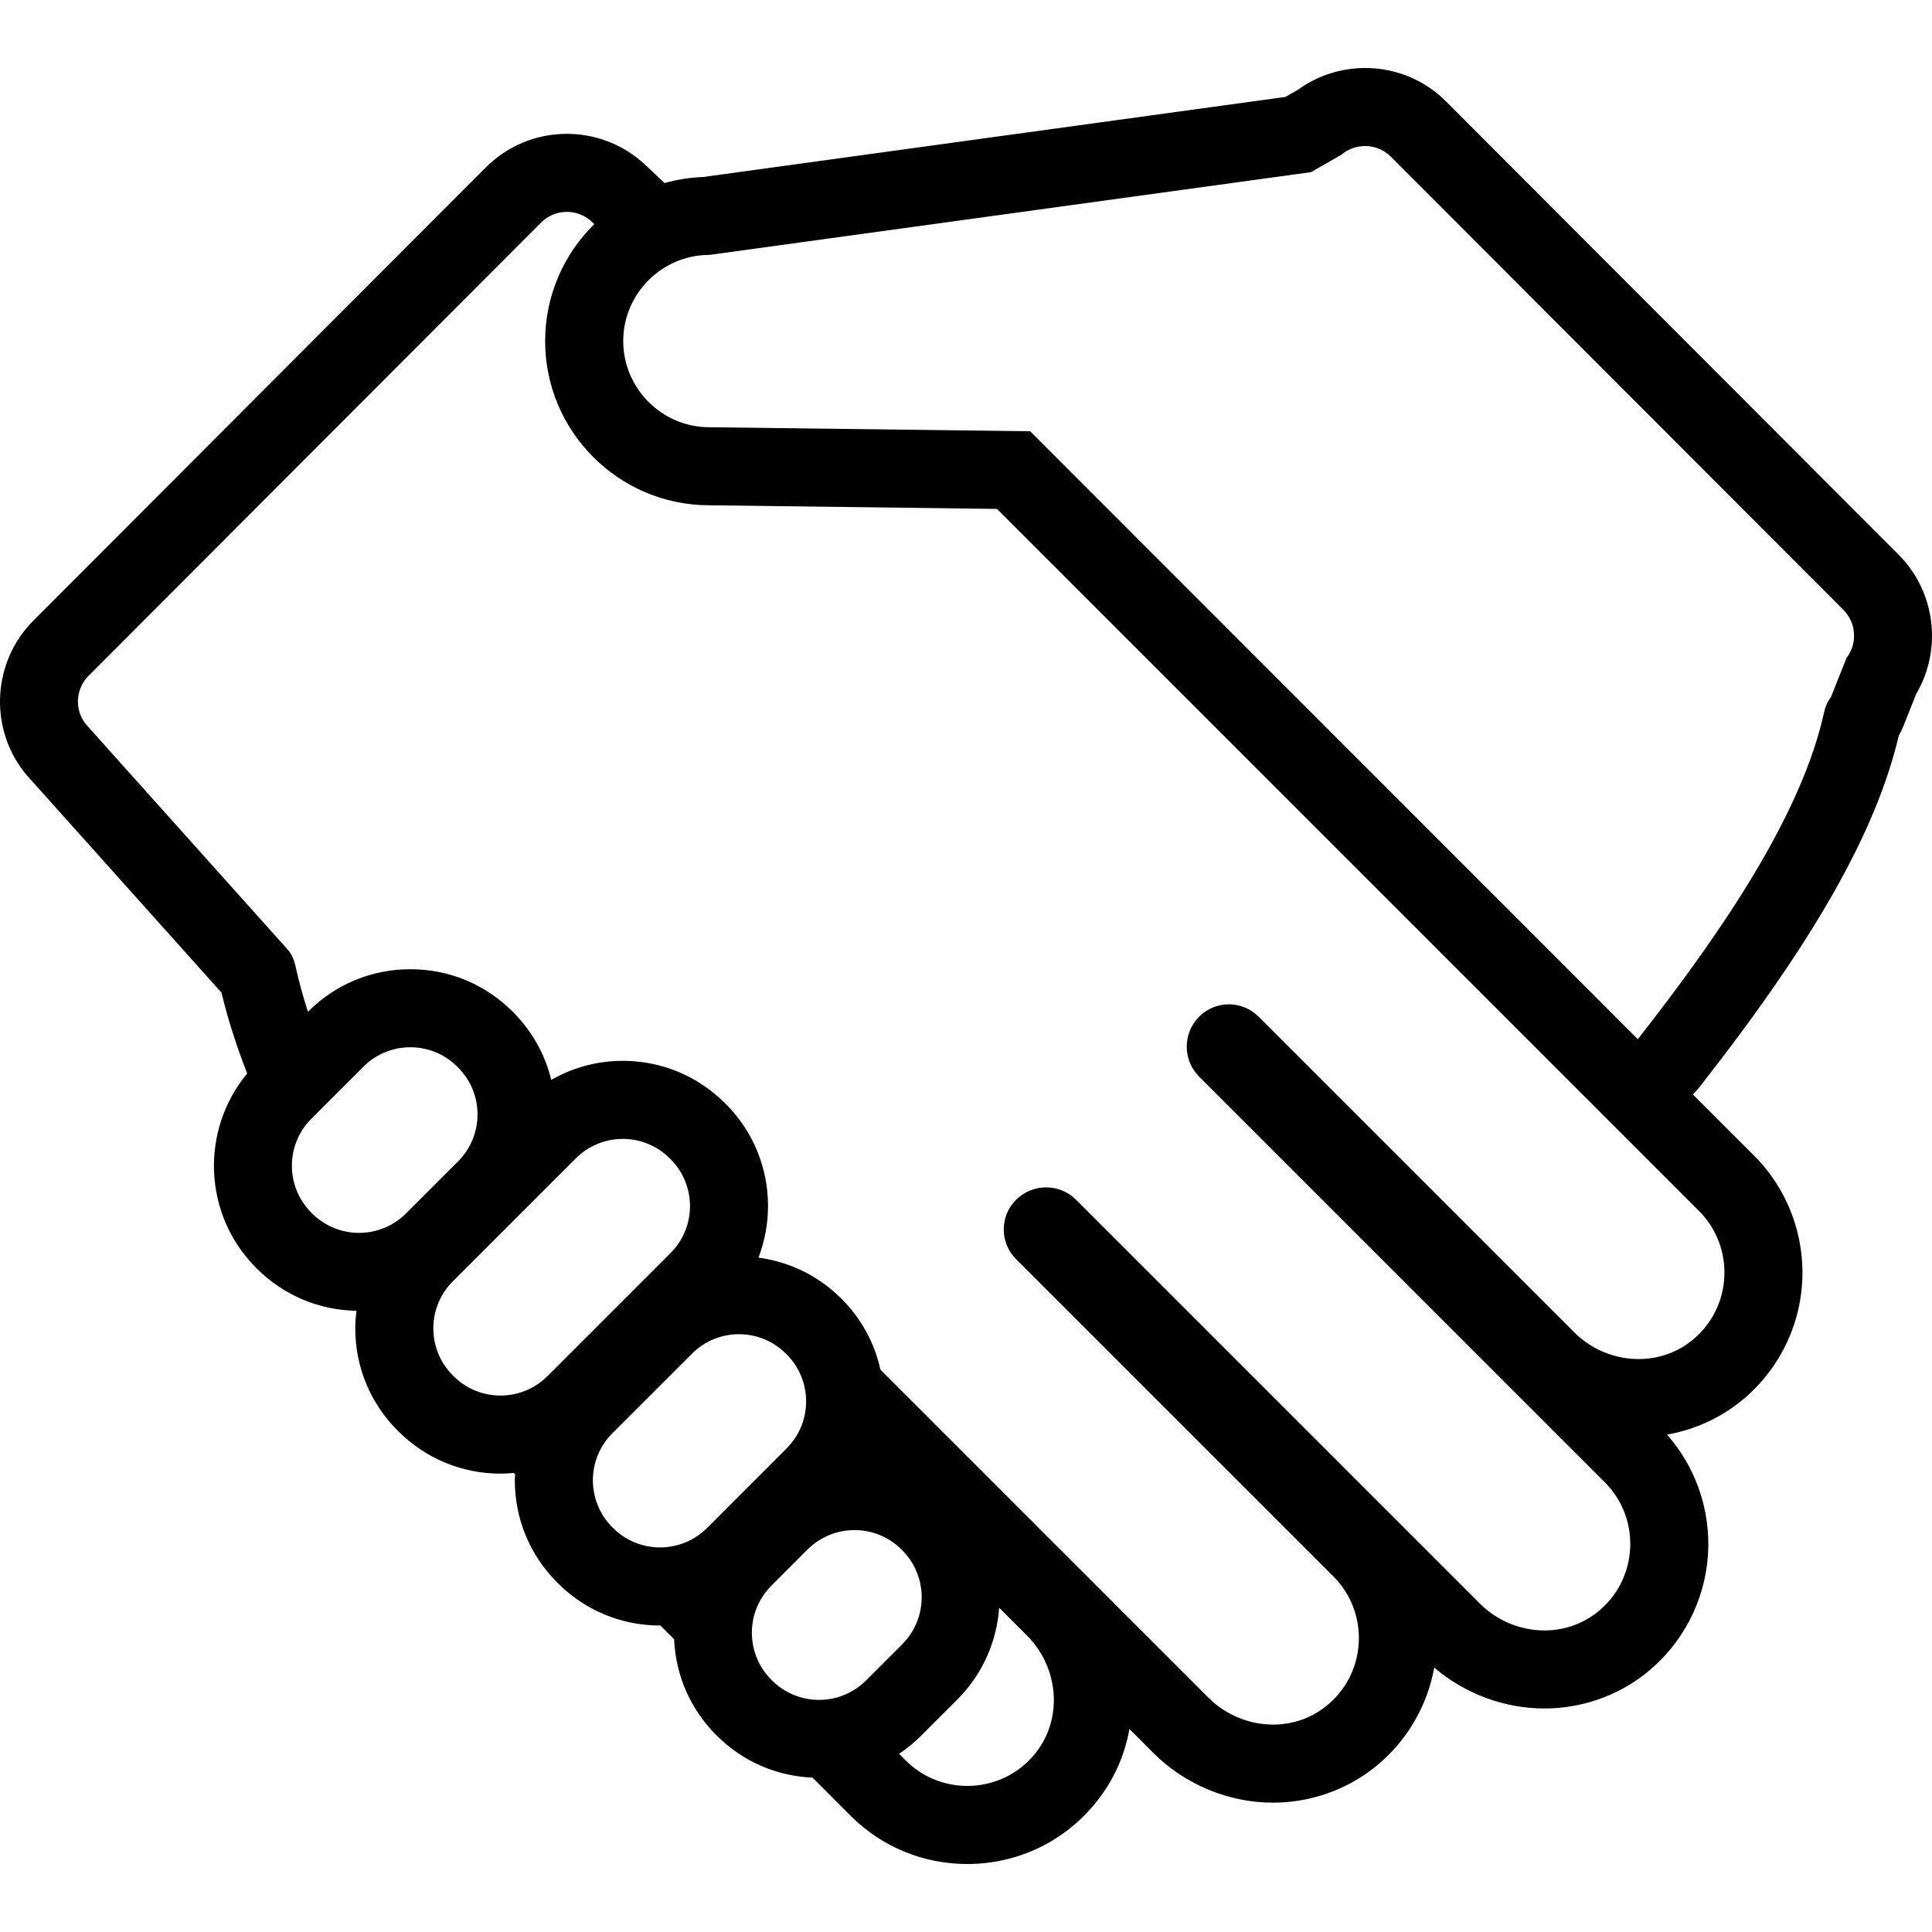
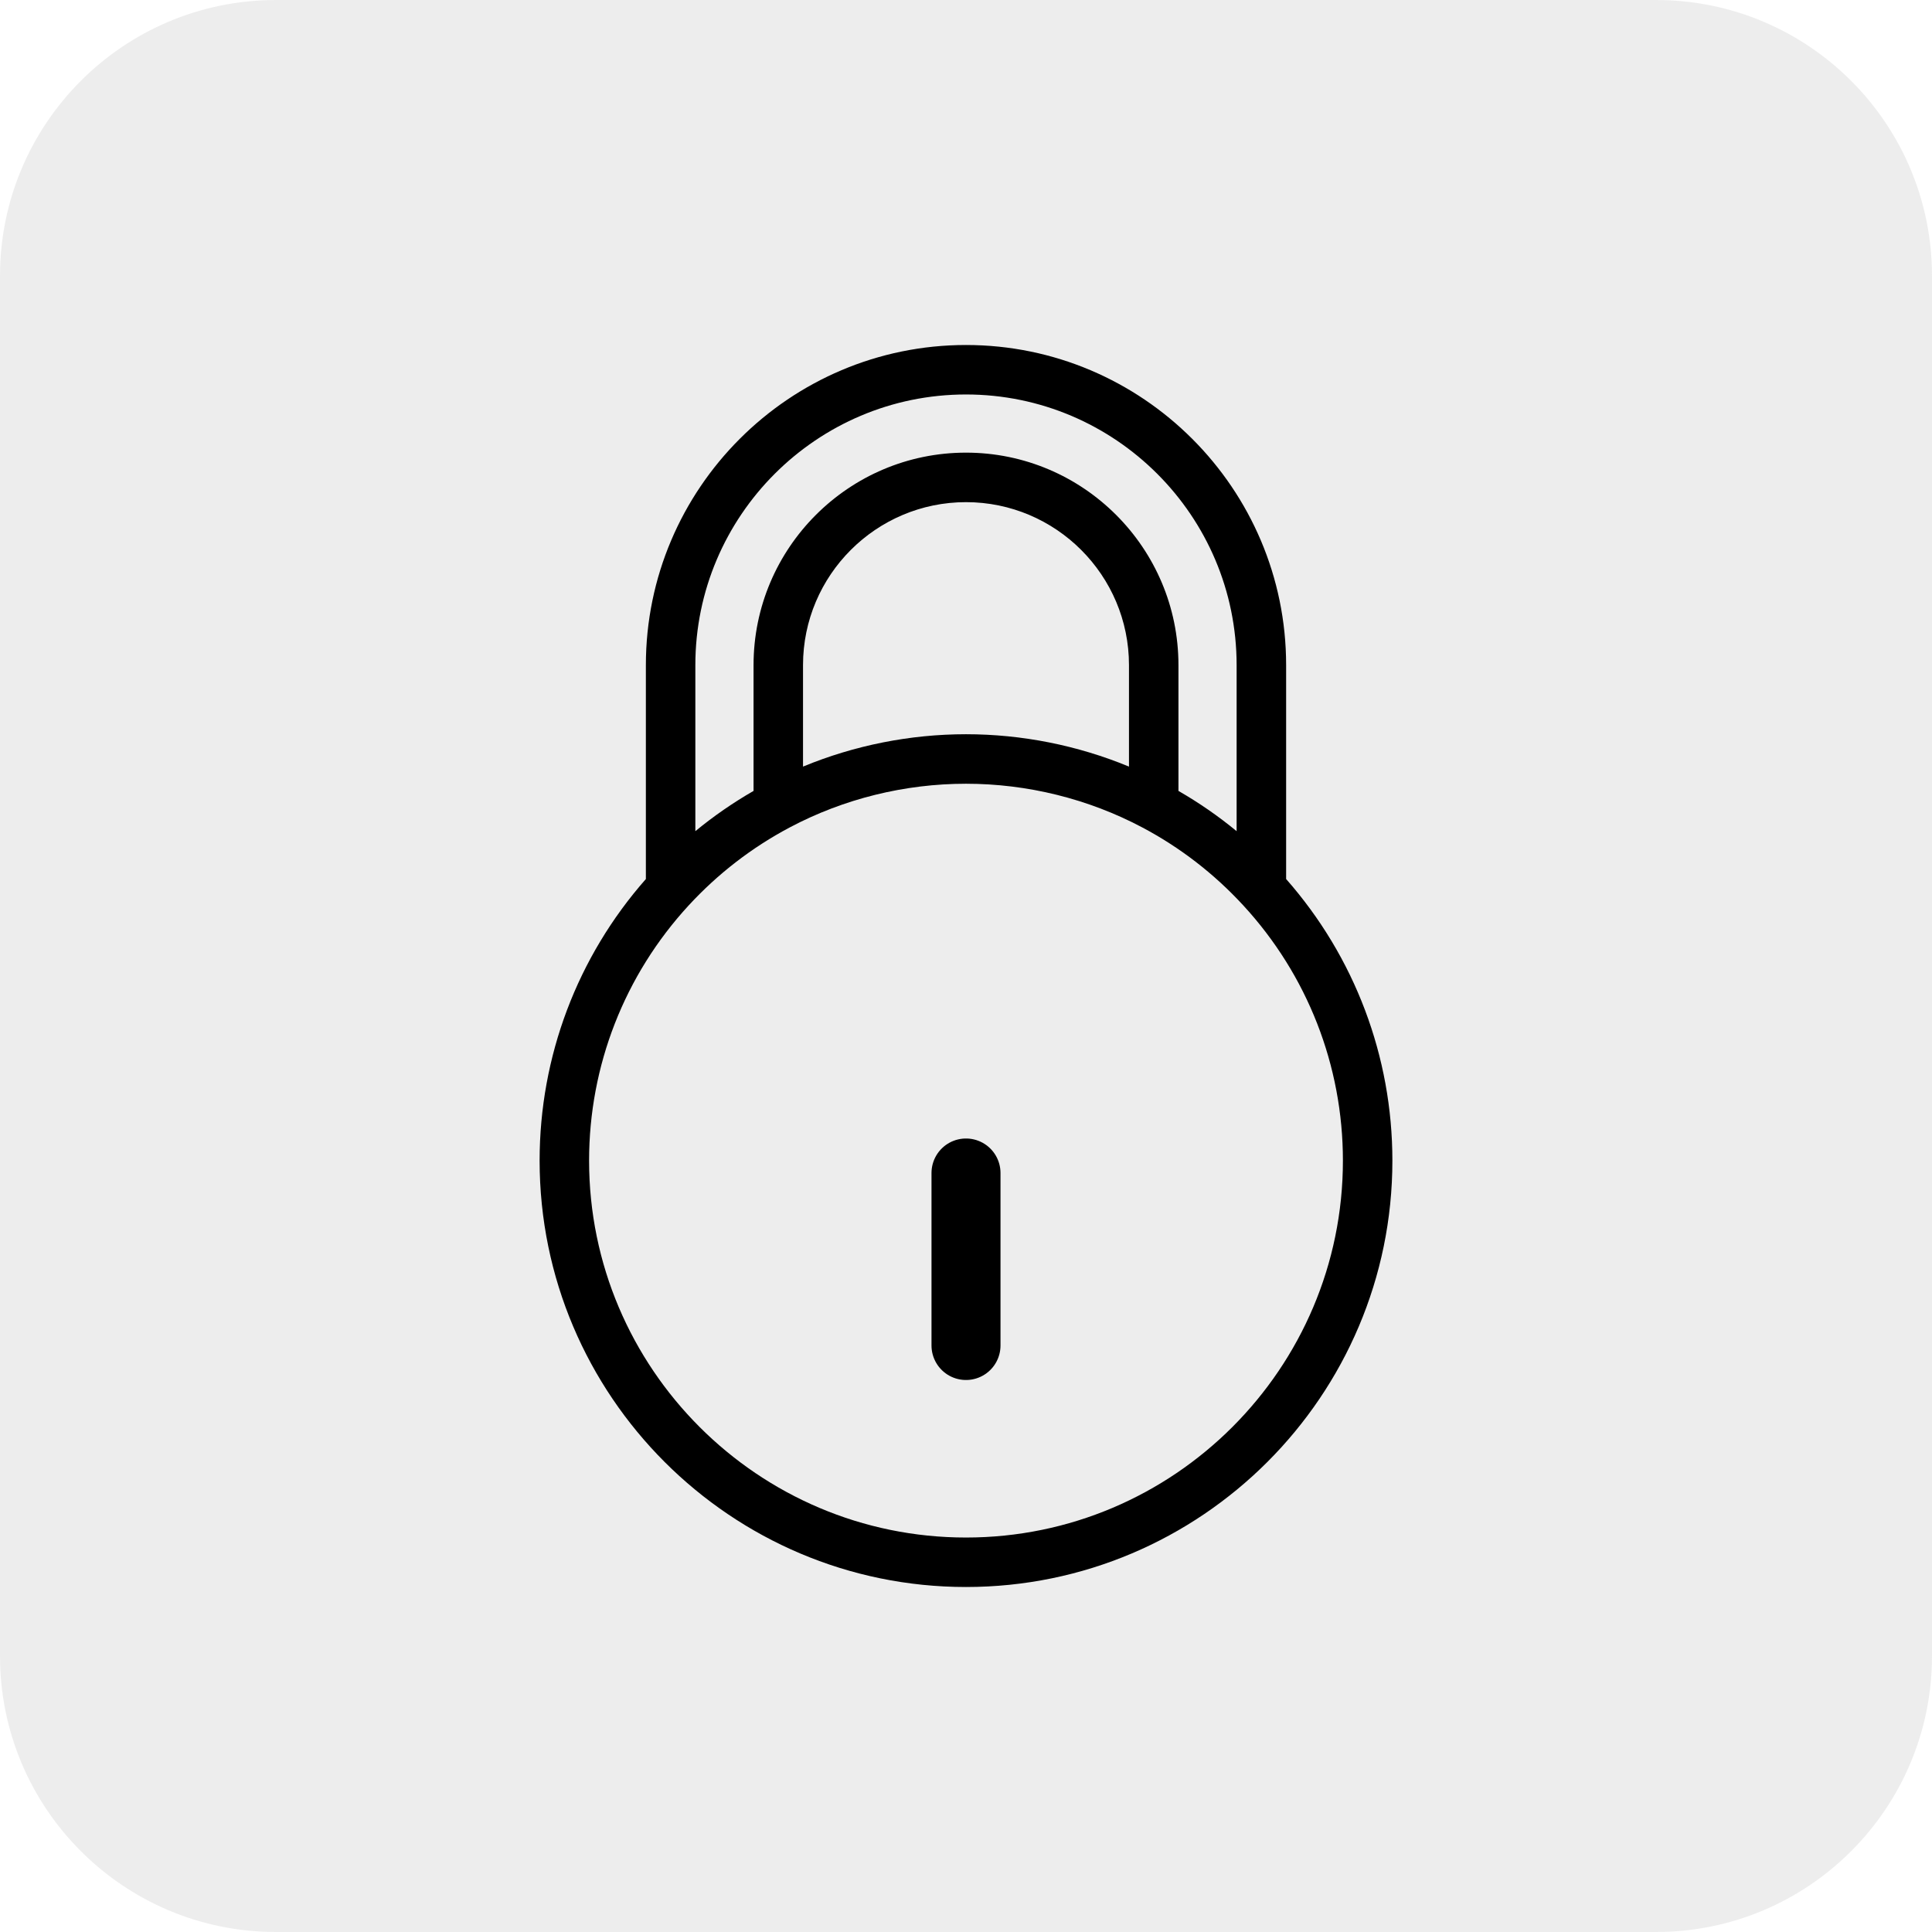
- <svg xmlns="http://www.w3.org/2000/svg" width="36" height="36" viewBox="0 0 36 36" fill="none">
-   <path d="M35.379 10.337L26.948 1.893C26.545 1.489 26.008 1.267 25.436 1.267C24.986 1.267 24.548 1.41 24.185 1.672L23.951 1.806L13.103 3.298C12.855 3.307 12.614 3.346 12.384 3.411L12.003 3.053C11.988 3.039 11.972 3.024 11.955 3.01C11.568 2.677 11.074 2.494 10.563 2.494C9.992 2.494 9.455 2.717 9.051 3.121L0.622 11.564C-0.132 12.32 -0.21 13.527 0.44 14.373C0.462 14.402 0.485 14.43 0.51 14.458L4.127 18.496C4.244 18.984 4.405 19.487 4.606 20.003C3.728 21.06 3.783 22.635 4.773 23.625C4.775 23.627 4.777 23.628 4.778 23.63L4.79 23.642C5.287 24.137 5.943 24.412 6.642 24.425C6.629 24.533 6.62 24.642 6.62 24.753C6.62 25.47 6.899 26.145 7.406 26.654L7.417 26.664C7.419 26.666 7.42 26.668 7.422 26.669C7.93 27.178 8.607 27.459 9.326 27.459C9.409 27.459 9.492 27.454 9.574 27.446C9.582 27.455 9.591 27.465 9.599 27.474C9.597 27.51 9.593 27.546 9.593 27.583C9.593 28.301 9.872 28.976 10.379 29.484L10.39 29.496C10.392 29.497 10.393 29.499 10.395 29.5C10.904 30.009 11.58 30.289 12.299 30.289C12.301 30.289 12.303 30.289 12.305 30.289L12.561 30.545C12.591 31.219 12.864 31.848 13.344 32.328C13.347 32.331 13.35 32.334 13.354 32.337L13.363 32.347C13.842 32.823 14.469 33.094 15.14 33.124L15.849 33.834C16.429 34.413 17.202 34.733 18.024 34.733C18.971 34.733 19.852 34.307 20.439 33.564C20.759 33.161 20.96 32.698 21.045 32.218L21.491 32.664C22.08 33.252 22.893 33.59 23.722 33.59C24.406 33.59 25.076 33.358 25.607 32.938C26.197 32.471 26.593 31.805 26.725 31.073C27.294 31.56 28.03 31.835 28.779 31.835C29.463 31.835 30.133 31.604 30.664 31.183C31.352 30.639 31.776 29.824 31.827 28.948C31.874 28.134 31.597 27.337 31.063 26.732C31.557 26.645 32.025 26.437 32.418 26.126C33.107 25.582 33.531 24.767 33.581 23.891C33.632 23.014 33.306 22.155 32.688 21.537L31.544 20.393C31.586 20.352 31.626 20.309 31.663 20.262C33.803 17.534 34.956 15.505 35.381 13.709C35.414 13.65 35.444 13.589 35.469 13.526L35.705 12.931C36.193 12.105 36.07 11.031 35.379 10.337ZM6.691 22.973C6.374 22.973 6.057 22.852 5.815 22.61L5.802 22.597C5.318 22.113 5.318 21.329 5.802 20.846L6.771 19.877C7.012 19.635 7.329 19.514 7.646 19.514C7.963 19.514 8.28 19.635 8.522 19.877L8.535 19.89C9.019 20.373 9.019 21.158 8.535 21.641L7.566 22.61C7.324 22.852 7.008 22.973 6.691 22.973ZM10.202 25.641C9.96 25.883 9.643 26.004 9.326 26.004C9.009 26.004 8.692 25.883 8.45 25.641L8.437 25.628C7.954 25.145 7.954 24.36 8.437 23.877L10.729 21.585C10.971 21.343 11.288 21.222 11.605 21.222C11.922 21.222 12.239 21.343 12.481 21.585L12.494 21.598C12.978 22.081 12.978 22.866 12.494 23.349L10.202 25.641ZM13.175 28.472C12.933 28.713 12.616 28.834 12.299 28.834C11.982 28.834 11.665 28.713 11.424 28.472L11.41 28.459C10.927 27.975 10.927 27.191 11.41 26.707L12.894 25.224C13.136 24.982 13.452 24.861 13.769 24.861C14.086 24.861 14.403 24.982 14.645 25.224L14.658 25.237C15.142 25.72 15.142 26.505 14.658 26.988L13.175 28.472ZM15.261 31.675C14.944 31.675 14.628 31.554 14.386 31.313L14.373 31.3C13.889 30.816 13.889 30.032 14.373 29.548L15.047 28.873C15.289 28.632 15.606 28.511 15.923 28.511C16.24 28.511 16.557 28.632 16.799 28.873L16.812 28.887C17.295 29.37 17.295 30.154 16.812 30.638L16.137 31.313C15.895 31.554 15.578 31.675 15.261 31.675ZM19.299 32.662C18.974 33.073 18.499 33.278 18.025 33.278C17.609 33.278 17.193 33.12 16.878 32.805L16.753 32.68C16.899 32.582 17.038 32.469 17.165 32.341L17.84 31.666C18.315 31.191 18.573 30.581 18.618 29.958L19.137 30.477C19.724 31.064 19.815 32.01 19.299 32.662ZM31.659 22.565C32.335 23.24 32.287 24.376 31.516 24.986C31.227 25.215 30.881 25.324 30.533 25.324C30.096 25.324 29.658 25.151 29.331 24.823L23.451 18.943C23.298 18.791 23.098 18.714 22.898 18.714C22.698 18.714 22.498 18.791 22.345 18.943C22.036 19.253 22.036 19.754 22.345 20.062L29.905 27.622C30.58 28.297 30.532 29.433 29.761 30.043C29.472 30.271 29.126 30.381 28.779 30.381C28.342 30.381 27.904 30.208 27.576 29.881L20.052 22.357C19.898 22.202 19.695 22.125 19.492 22.125C19.29 22.125 19.087 22.202 18.932 22.357C18.627 22.662 18.627 23.156 18.932 23.461L24.848 29.376C25.523 30.052 25.475 31.187 24.704 31.797C24.415 32.026 24.069 32.135 23.722 32.135C23.285 32.135 22.847 31.962 22.519 31.635L16.406 25.522C16.299 25.04 16.061 24.582 15.687 24.208L15.674 24.195C15.252 23.773 14.714 23.512 14.133 23.434C14.248 23.131 14.311 22.807 14.311 22.473C14.311 21.754 14.031 21.078 13.523 20.569C13.521 20.568 13.52 20.566 13.518 20.565L13.507 20.554C12.998 20.047 12.323 19.767 11.605 19.767C11.13 19.767 10.674 19.892 10.272 20.122C10.157 19.652 9.919 19.219 9.569 18.867L9.56 18.858C9.557 18.855 9.554 18.852 9.55 18.848C9.042 18.34 8.366 18.06 7.646 18.06C6.927 18.06 6.25 18.34 5.742 18.849L5.738 18.853C5.644 18.561 5.564 18.271 5.502 17.985C5.48 17.885 5.438 17.791 5.375 17.71L1.593 13.487C1.385 13.216 1.41 12.834 1.651 12.592L10.081 4.148C10.214 4.015 10.388 3.948 10.563 3.948C10.721 3.948 10.879 4.003 11.007 4.113L11.074 4.176C10.509 4.731 10.158 5.503 10.158 6.355C10.158 8.039 11.525 9.409 13.207 9.415L18.578 9.483L31.659 22.565ZM34.407 12.26L34.117 12.99C34.055 13.071 34.013 13.165 33.991 13.265C33.581 15.145 32.137 17.301 30.518 19.364C28.459 17.305 19.196 8.036 19.196 8.036L13.218 7.961C12.335 7.961 11.613 7.238 11.613 6.355C11.613 5.472 12.335 4.75 13.218 4.75L24.426 3.208C24.428 3.208 24.429 3.207 24.43 3.207L24.993 2.885C25.121 2.775 25.279 2.721 25.436 2.721C25.611 2.721 25.786 2.788 25.918 2.921L34.349 11.364C34.59 11.606 34.615 11.989 34.407 12.26Z" fill="black" />
+ <svg xmlns="http://www.w3.org/2000/svg" width="56" height="56" viewBox="0 0 56 56" fill="none">
+   <rect opacity="0.3" width="56" height="56" rx="8" fill="#C4C4C4" />
+   <path d="M37.279 25.479V19.279C37.279 14.162 33.116 10 28 10C22.884 10 18.721 14.162 18.721 19.279V25.479C16.733 27.736 15.641 30.624 15.641 33.641C15.641 40.456 21.185 46 28 46C34.815 46 40.359 40.456 40.359 33.641C40.359 30.624 39.267 27.737 37.279 25.479ZM20.155 19.279C20.155 14.953 23.674 11.434 28 11.434C32.325 11.434 35.844 14.953 35.844 19.279V24.092C35.316 23.657 34.753 23.267 34.158 22.925V19.279C34.158 15.883 31.396 13.12 28 13.12C24.604 13.12 21.842 15.883 21.842 19.279V22.925C21.247 23.267 20.684 23.657 20.155 24.092V19.279ZM32.724 19.279V22.22C31.233 21.604 29.621 21.282 28 21.282C26.379 21.282 24.766 21.604 23.276 22.22V19.279C23.276 16.674 25.395 14.555 28 14.555C30.605 14.555 32.724 16.674 32.724 19.279ZM28 44.566C21.976 44.566 17.075 39.665 17.075 33.641C17.075 30.89 18.102 28.262 19.965 26.24C20.811 25.323 21.796 24.563 22.895 23.981C24.456 23.154 26.222 22.717 28 22.717C29.778 22.717 31.543 23.154 33.105 23.981C34.204 24.563 35.189 25.323 36.034 26.24H36.034C37.898 28.262 38.925 30.89 38.925 33.641C38.925 39.665 34.024 44.566 28 44.566Z" fill="black" />
+   <path d="M28 34L28 39" stroke="black" stroke-width="2" stroke-linecap="round" />
</svg>
